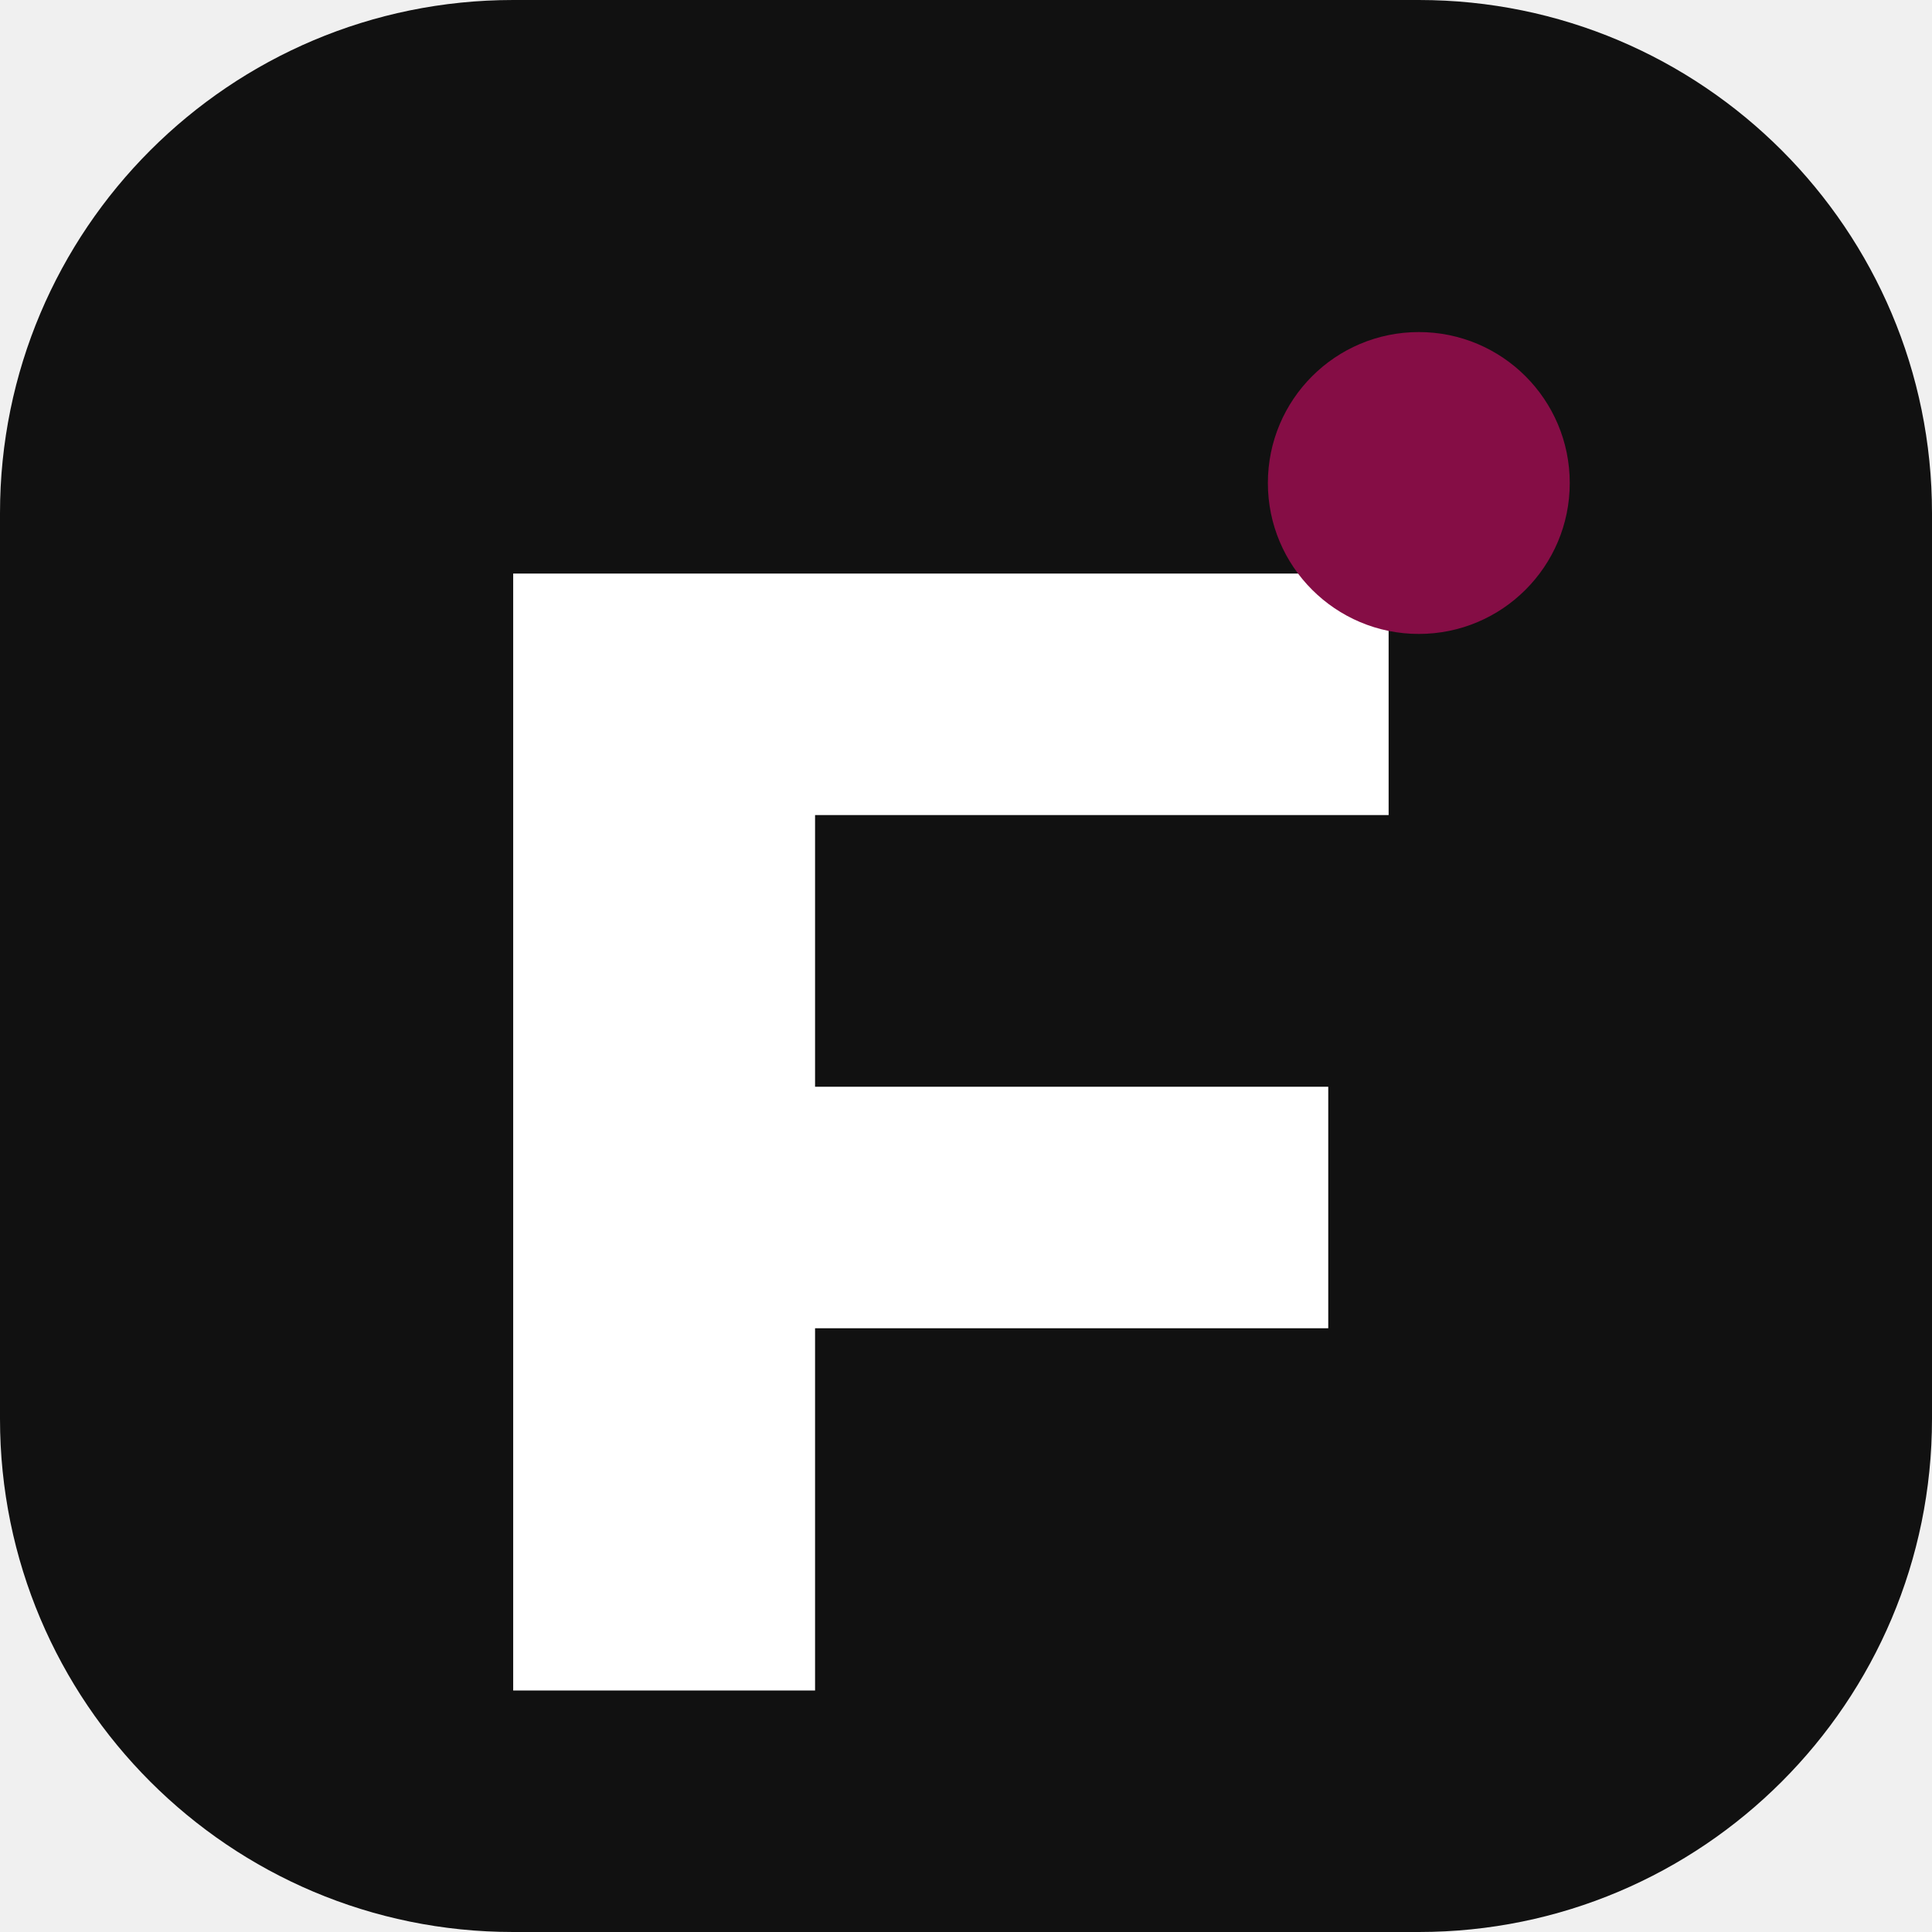
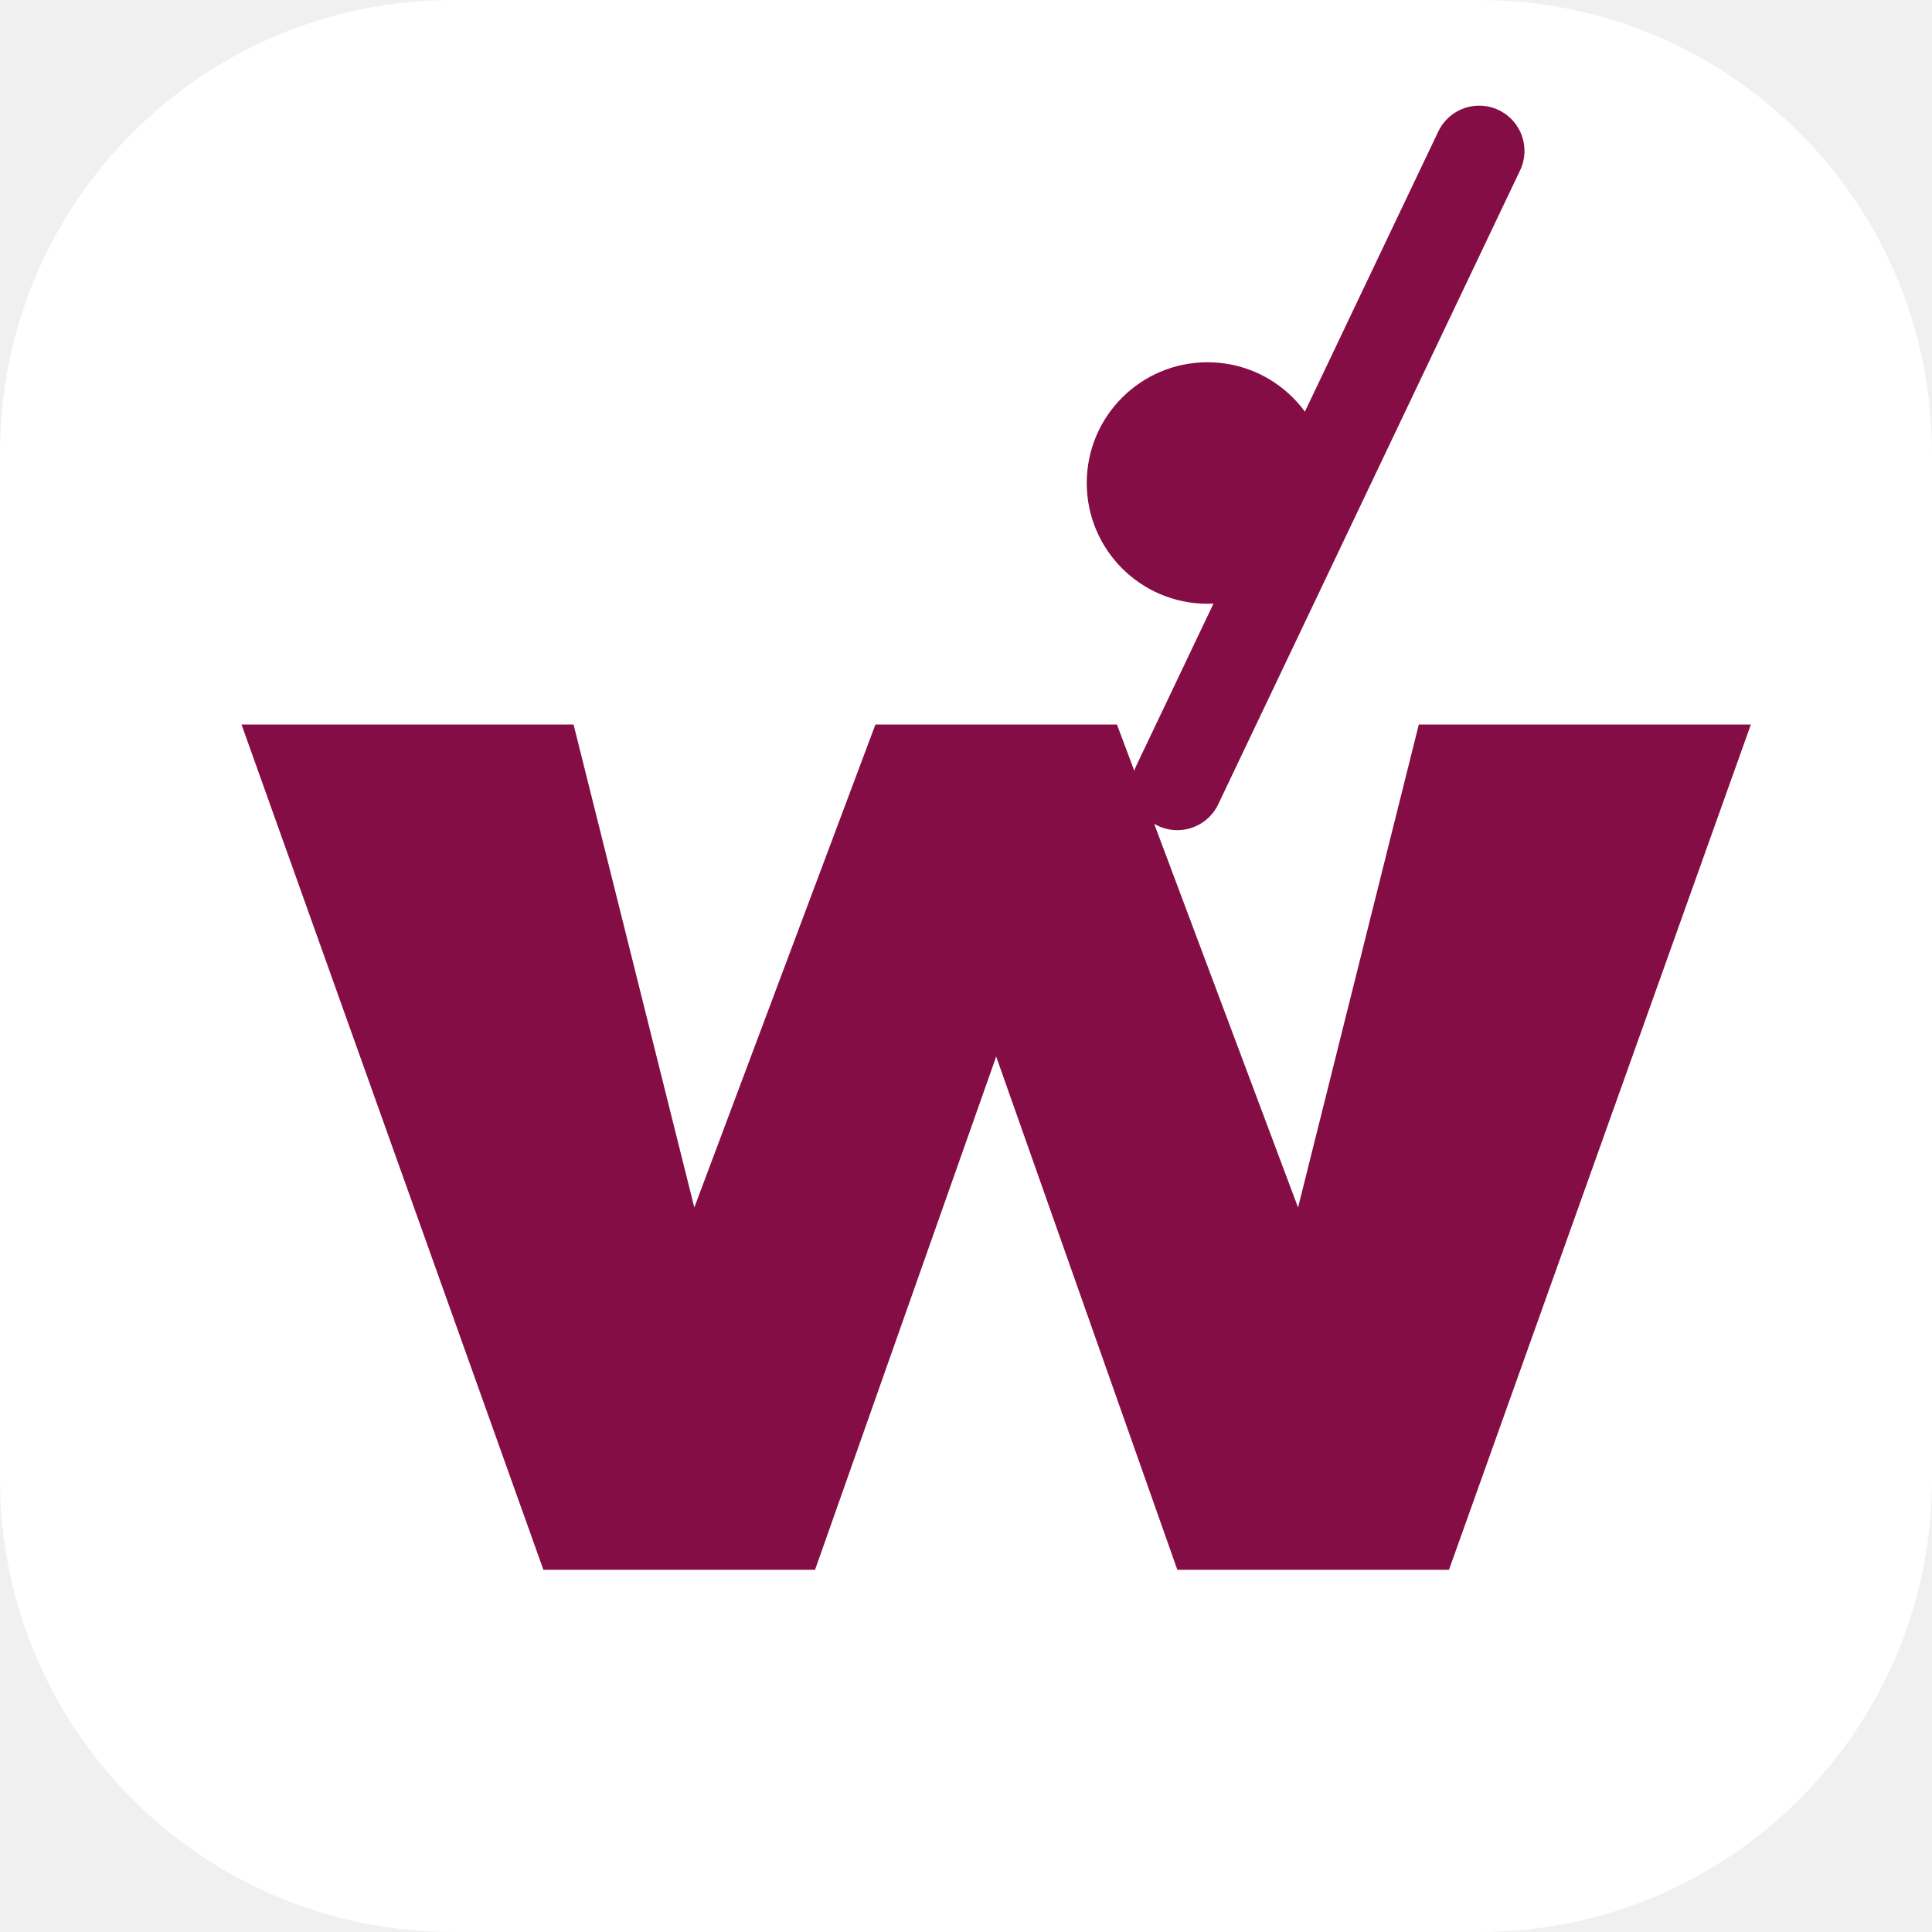
<svg xmlns="http://www.w3.org/2000/svg" viewBox="0 0 64 64">
-   <rect width="64" height="64" rx="17" fill="#111111" />
-   <path d="M17 19h29v8H27v9h17v8H27v12H17z" fill="white" />
-   <circle cx="47" cy="16" r="5" fill="#850D45" />
+   <rect width="64" height="64" rx="15" fill="#fff" />
+   <path d="M8 24l10 28h9l6-17 6 17h9l10-28H47l-4 16-6-16h-8l-6 16-4-16z" fill="#850d45" />
+   <path d="M39 26l10-21" stroke="#850d45" stroke-width="3" stroke-linecap="round" />
+   <circle cx="40" cy="16" r="4" fill="#850d45" />
</svg>
